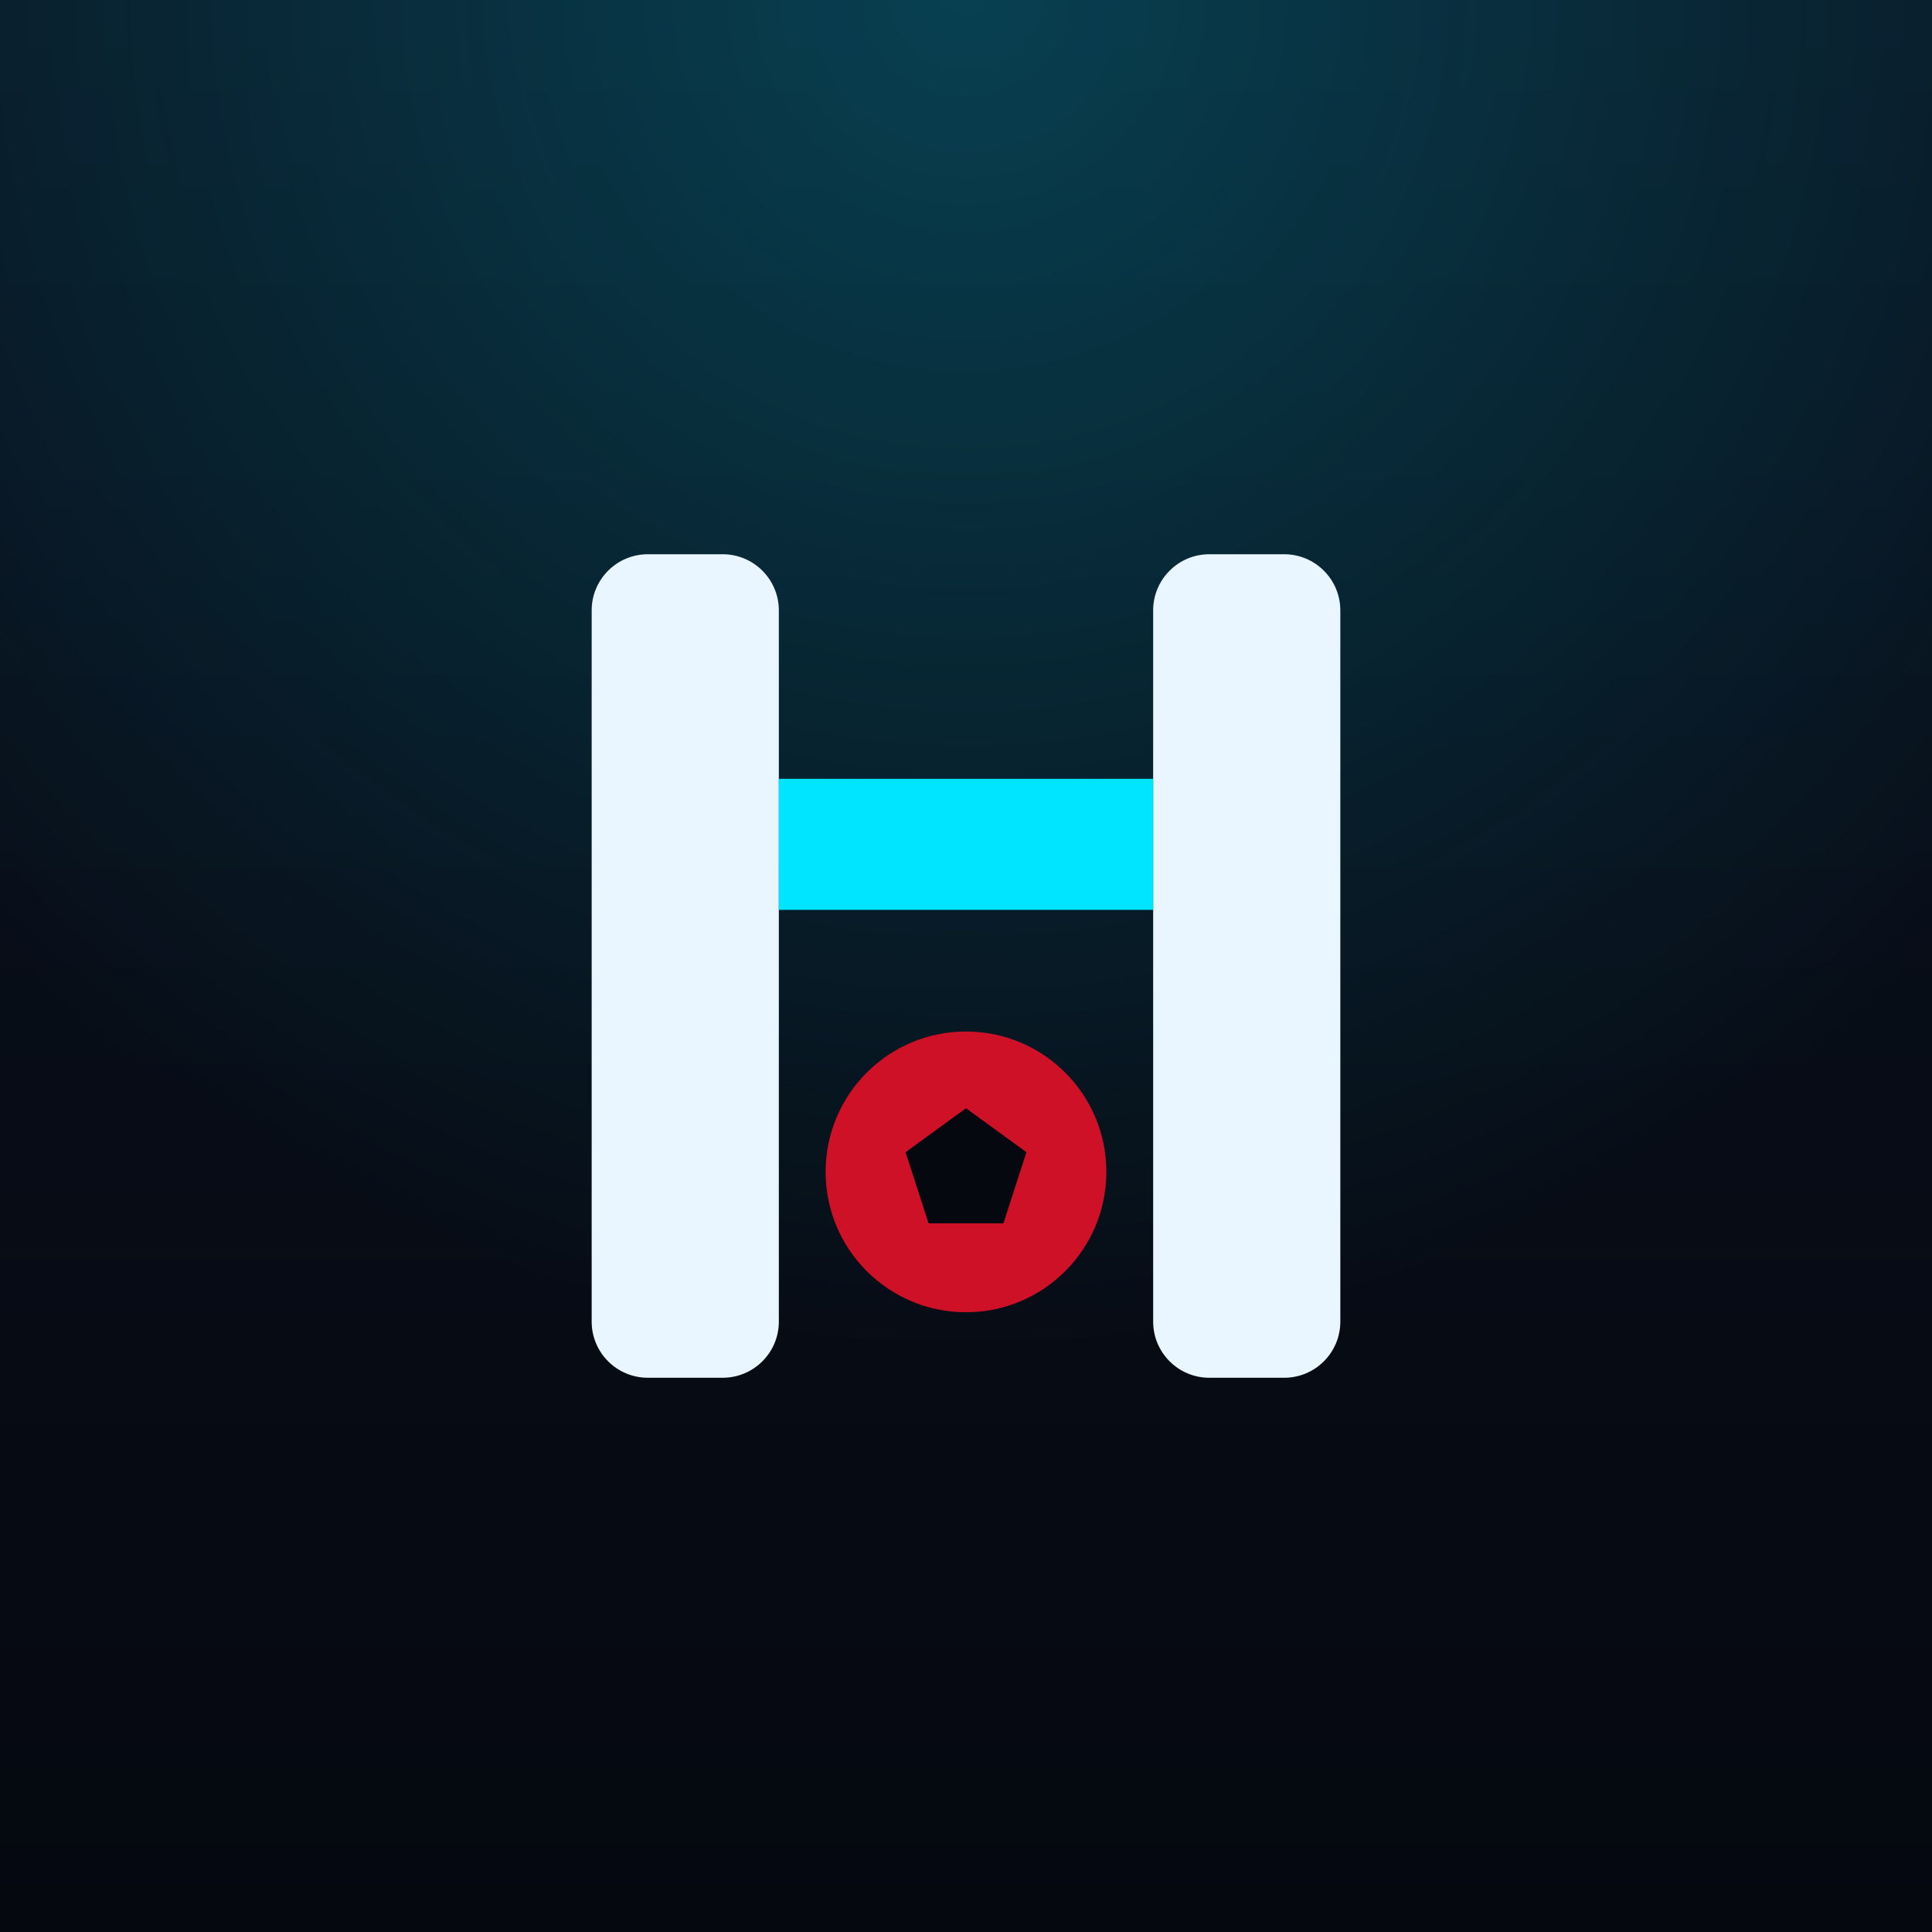
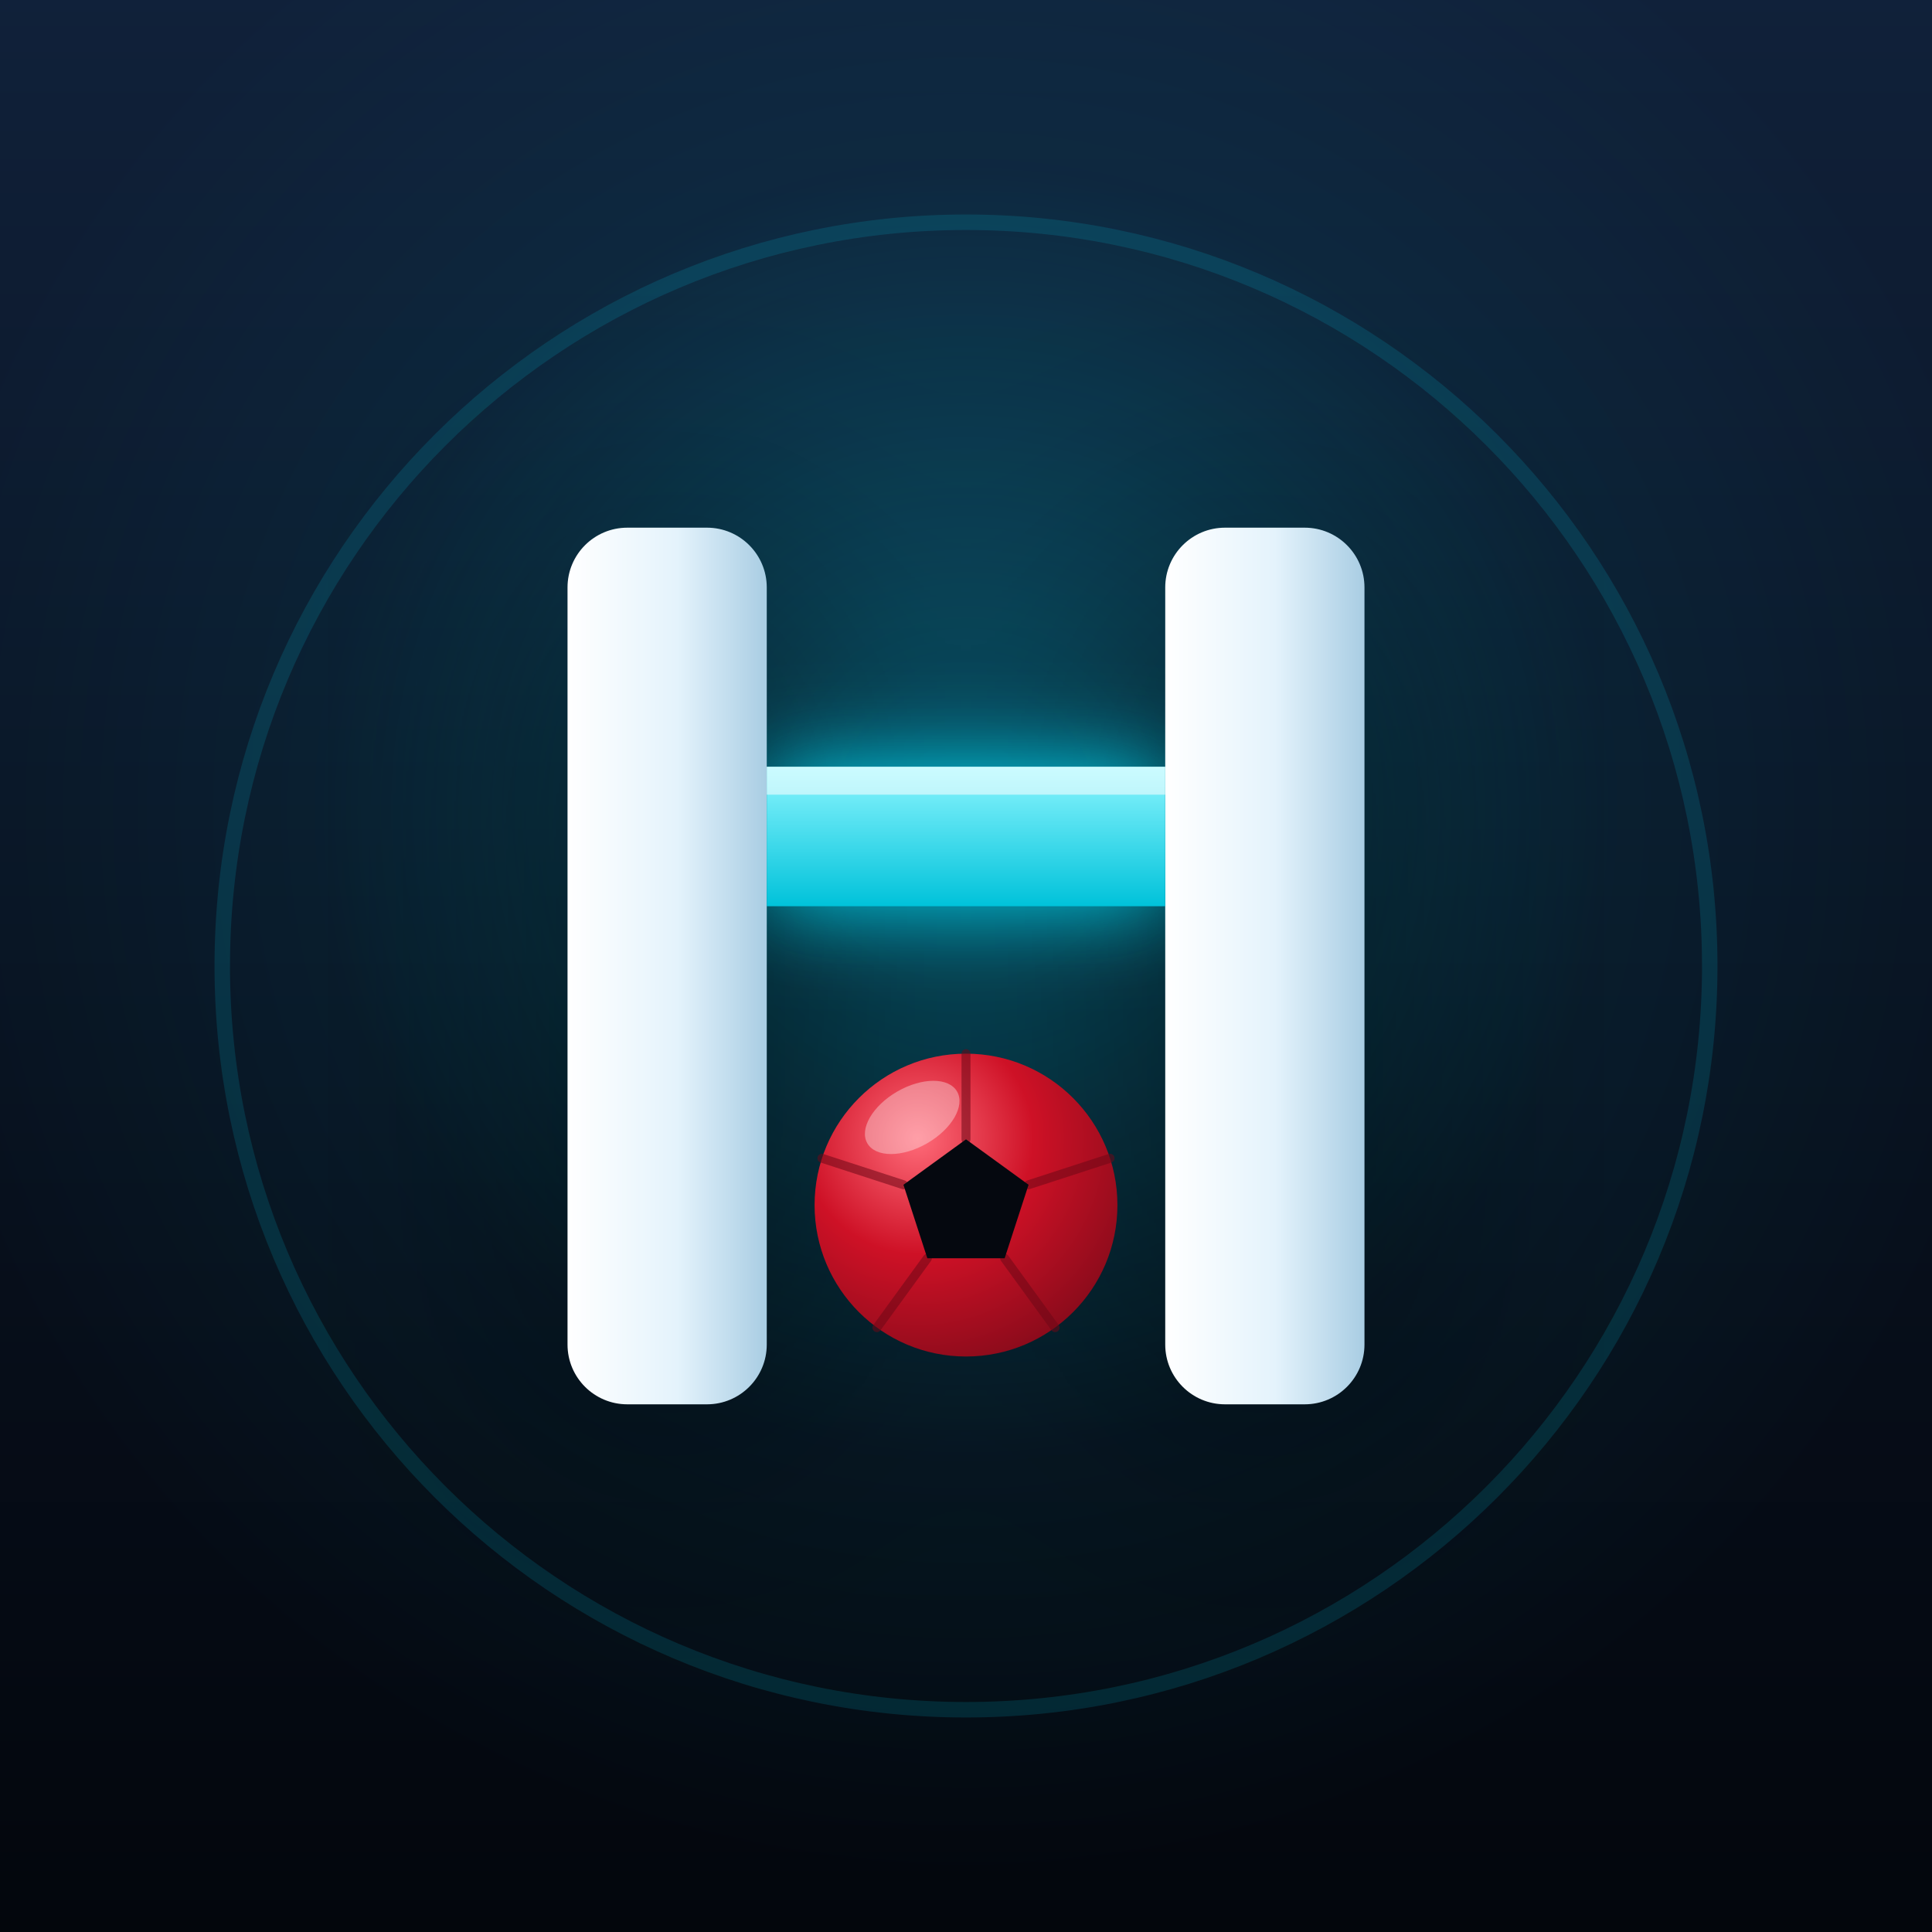
<svg xmlns="http://www.w3.org/2000/svg" viewBox="0 0 512 512" role="img" aria-label="Sports Hub">
  <defs>
-     <radialGradient id="g" cx=".5" cy=".0" r="1">
-       <stop offset="0" stop-color="#00E5FF" stop-opacity=".22" />
-       <stop offset=".7" stop-color="#00E5FF" stop-opacity="0" />
+     <linearGradient id="bg" x1="0" y1="0" x2="0" y2="1">
+       <stop offset="0" stop-color="#10213A" />
+       <stop offset=".55" stop-color="#08111F" />
+       <stop offset="1" stop-color="#03060C" />
+     </linearGradient>
+     <radialGradient id="glow" cx=".5" cy=".42" r=".55">
+       <stop offset="0" stop-color="#00E5FF" stop-opacity=".30" />
+       <stop offset=".6" stop-color="#00E5FF" stop-opacity=".05" />
+       <stop offset="1" stop-color="#00E5FF" stop-opacity="0" />
    </radialGradient>
-     <linearGradient id="b" x1="0" y1="0" x2="0" y2="1">
-       <stop offset="0" stop-color="#0A1220" />
-       <stop offset="1" stop-color="#05080F" />
+     <linearGradient id="post" x1="0" y1="0" x2="1" y2="0">
+       <stop offset="0" stop-color="#FFFFFF" />
+       <stop offset=".55" stop-color="#E4F3FC" />
+       <stop offset="1" stop-color="#A9CDE3" />
    </linearGradient>
+     <linearGradient id="bar" x1="0" y1="0" x2="0" y2="1">
+       <stop offset="0" stop-color="#8DF6FF" />
+       <stop offset="1" stop-color="#00C2DA" />
+     </linearGradient>
+     <radialGradient id="ball" cx=".34" cy=".28" r=".85">
+       <stop offset="0" stop-color="#FF6B79" />
+       <stop offset=".45" stop-color="#CE1126" />
+       <stop offset="1" stop-color="#7E0A19" />
+     </radialGradient>
+     <filter id="blur" x="-100%" y="-400%" width="300%" height="900%">
+       <feGaussianBlur stdDeviation="11.62" />
+     </filter>
+     <filter id="soft" x="-30%" y="-30%" width="160%" height="160%">
+       <feGaussianBlur stdDeviation="7.39" />
+     </filter>
  </defs>
-   <rect width="512" height="512" rx="0" fill="url(#b)" />
-   <rect width="512" height="512" rx="0" fill="url(#g)" />
-   <g transform="translate(97.28 97.28) scale(4.96)">
-     <rect x="12" y="10" width="10" height="44" rx="3" fill="#EAF6FF" />
-     <rect x="42" y="10" width="10" height="44" rx="3" fill="#EAF6FF" />
-     <rect x="22" y="22" width="20" height="7" fill="#00E5FF" />
-     <circle cx="32" cy="43" r="7.5" fill="#CE1126" />
-     <path d="M32.00 39.60 L35.23 41.95 L34.00 45.75 L30.00 45.75 L28.77 41.95Z" fill="#05080F" />
+   <rect width="512" height="512" rx="0" fill="url(#bg)" />
+   <rect width="512" height="512" rx="0" fill="url(#glow)" />
+   <circle cx="256.0" cy="256.0" r="197.1" fill="none" stroke="#00E5FF" stroke-opacity=".13" stroke-width="4.10" />
+   <g filter="url(#soft)" opacity=".55" transform="translate(87.04 95.488) scale(5.28)">
+     <rect x="12" y="10" width="10" height="44" rx="3" fill="#000" />
+     <rect x="42" y="10" width="10" height="44" rx="3" fill="#000" />
+   </g>
+   <rect x="203.2" y="203.2" width="105.6" height="36.96" fill="#00E5FF" opacity=".85" filter="url(#blur)" />
+   <g transform="translate(87.04 87.04) scale(5.28)">
+     <rect x="12" y="10" width="10" height="44" rx="3" fill="url(#post)" />
+     <rect x="42" y="10" width="10" height="44" rx="3" fill="url(#post)" />
+     <rect x="22" y="22" width="20" height="7" fill="url(#bar)" />
+     <rect x="22" y="22" width="20" height="1.4" fill="#FFFFFF" opacity=".55" />
+     <circle cx="32" cy="44" r="7.6" fill="url(#ball)" />
+     <line x1="32.00" y1="40.70" x2="32.00" y2="36.40" stroke="#6E0816" stroke-opacity=".55" stroke-width=".45" stroke-linecap="round" />
+     <line x1="35.14" y1="42.98" x2="39.23" y2="41.65" stroke="#6E0816" stroke-opacity=".55" stroke-width=".45" stroke-linecap="round" />
+     <line x1="33.94" y1="46.67" x2="36.47" y2="50.15" stroke="#6E0816" stroke-opacity=".55" stroke-width=".45" stroke-linecap="round" />
+     <line x1="30.06" y1="46.67" x2="27.53" y2="50.15" stroke="#6E0816" stroke-opacity=".55" stroke-width=".45" stroke-linecap="round" />
+     <line x1="28.86" y1="42.98" x2="24.77" y2="41.65" stroke="#6E0816" stroke-opacity=".55" stroke-width=".45" stroke-linecap="round" />
+     <path d="M32.00 40.70 L35.14 42.98 L33.94 46.67 L30.06 46.67 L28.86 42.98Z" fill="#05080F" />
+     <ellipse cx="29.3" cy="39.6" rx="2.6" ry="1.5" fill="#fff" opacity=".35" transform="rotate(-30 29.3 39.6)" />
  </g>
</svg>
